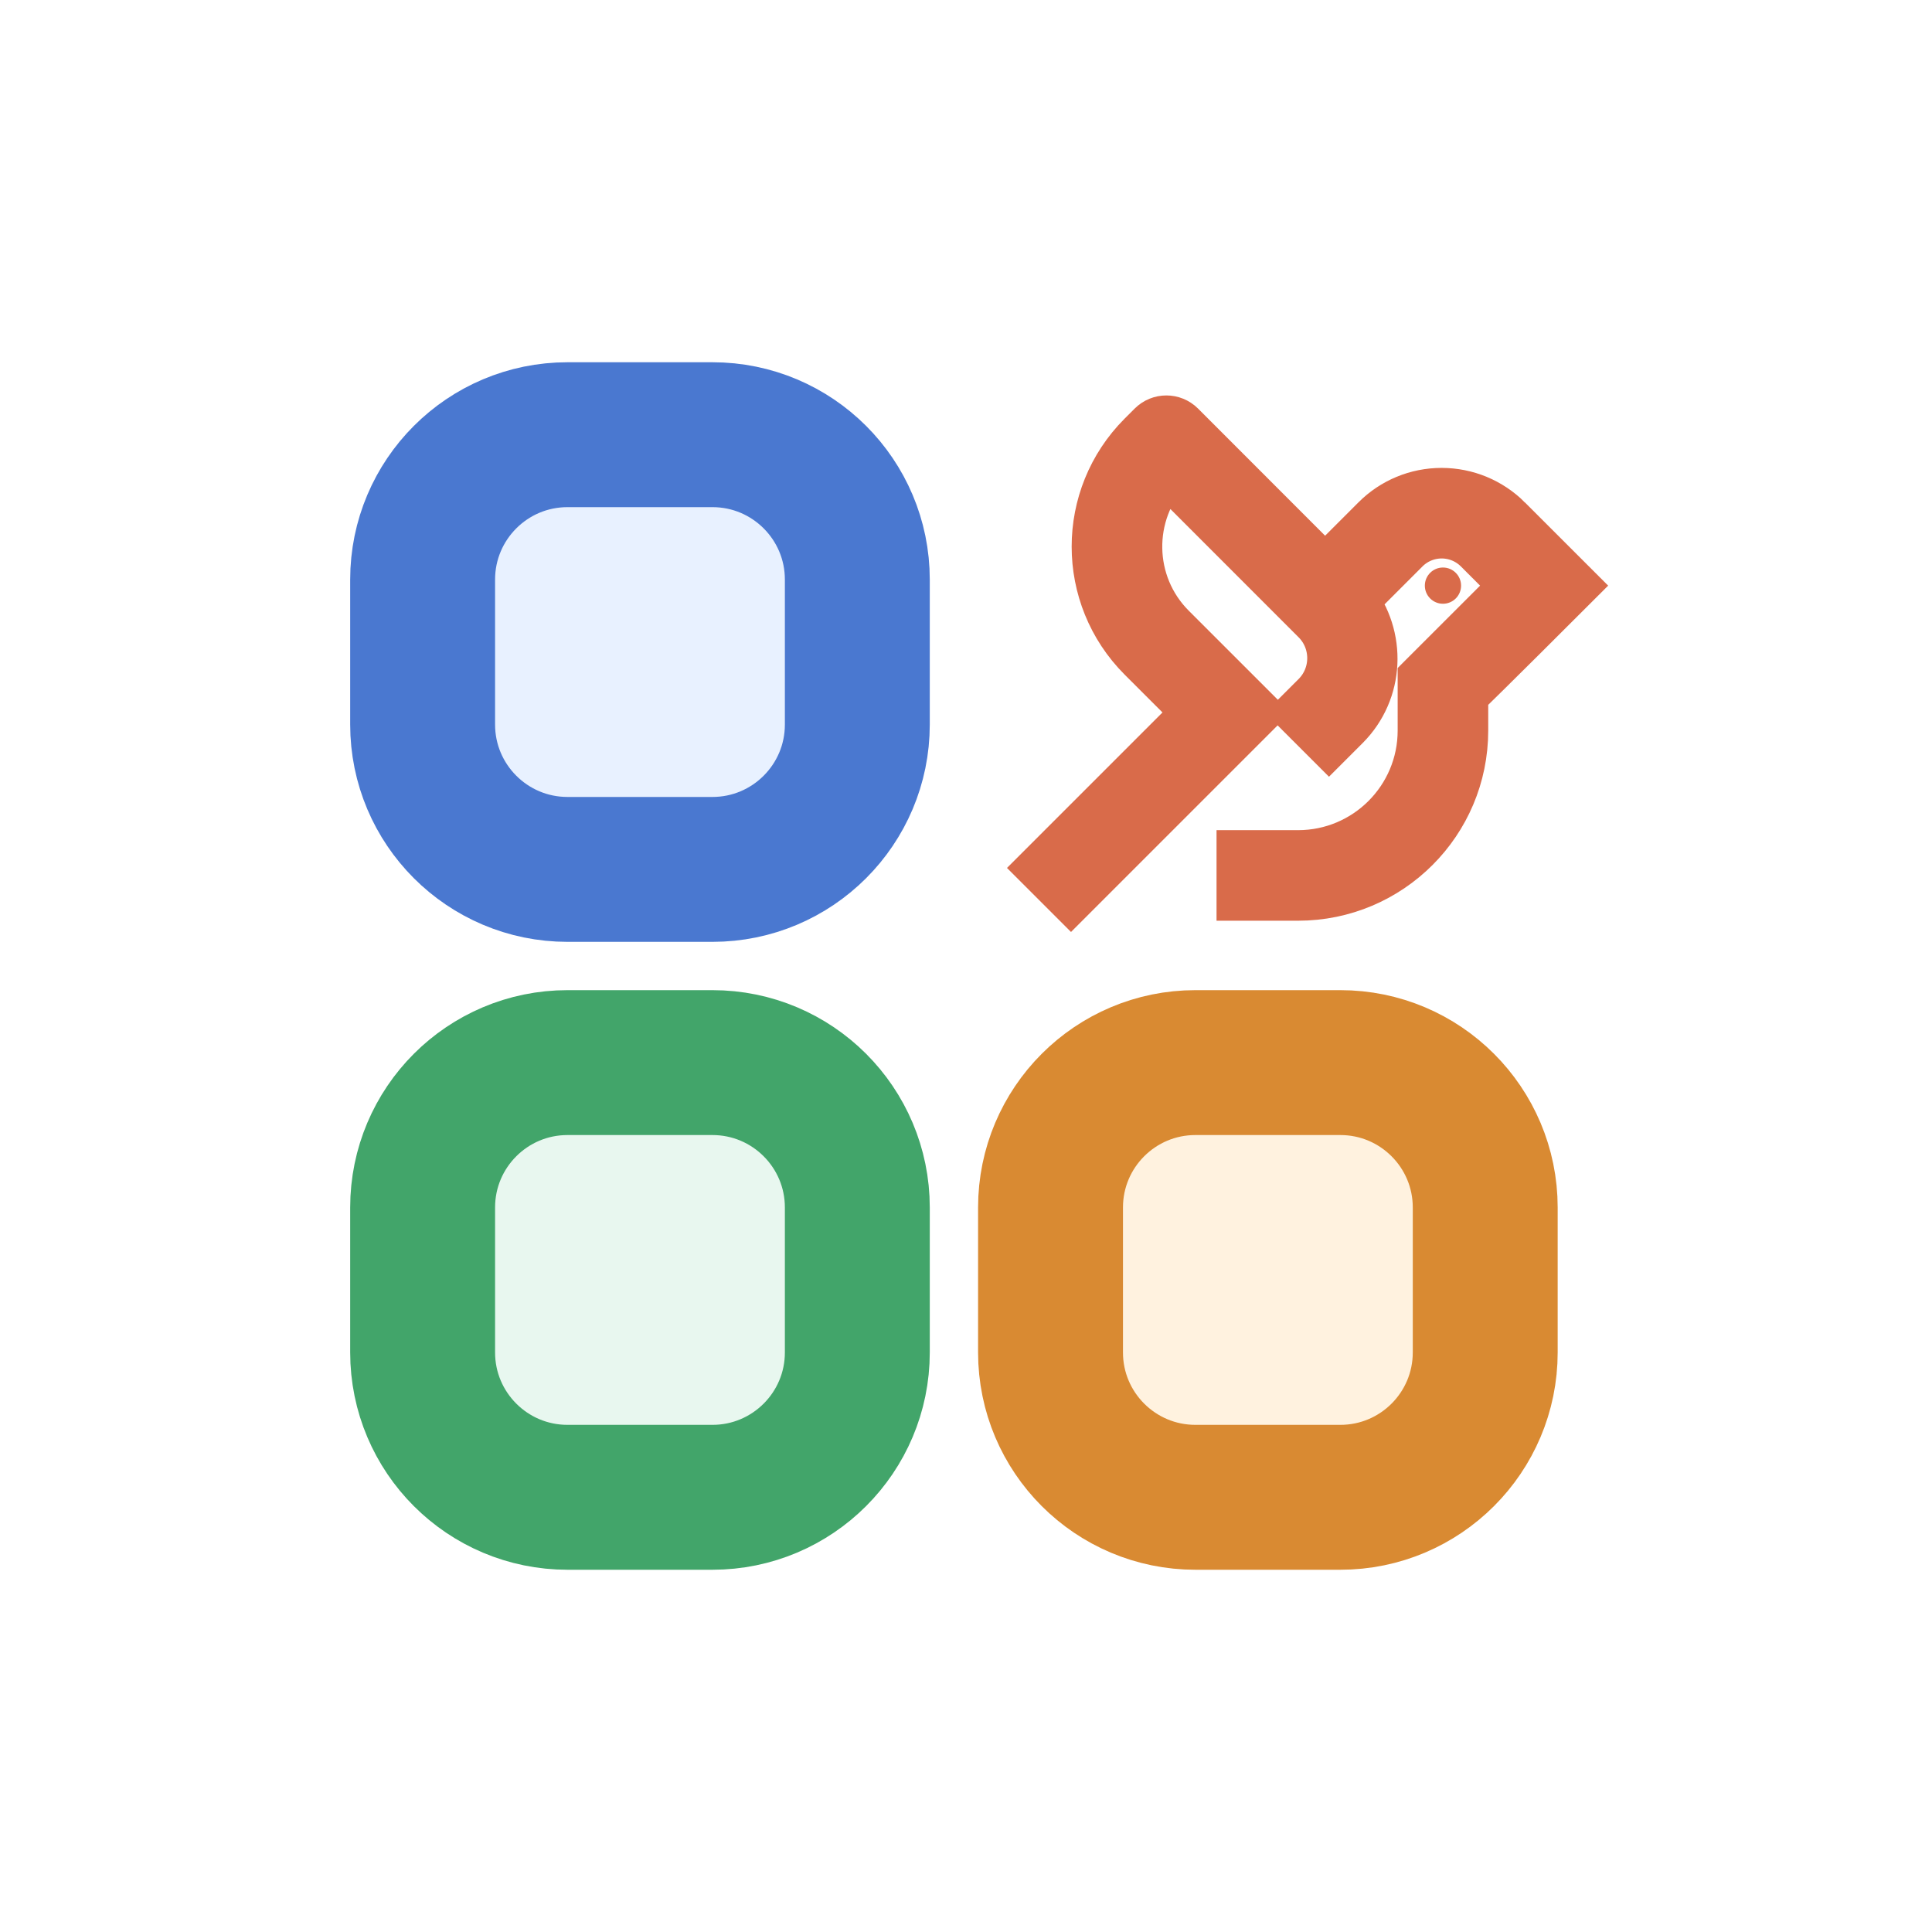
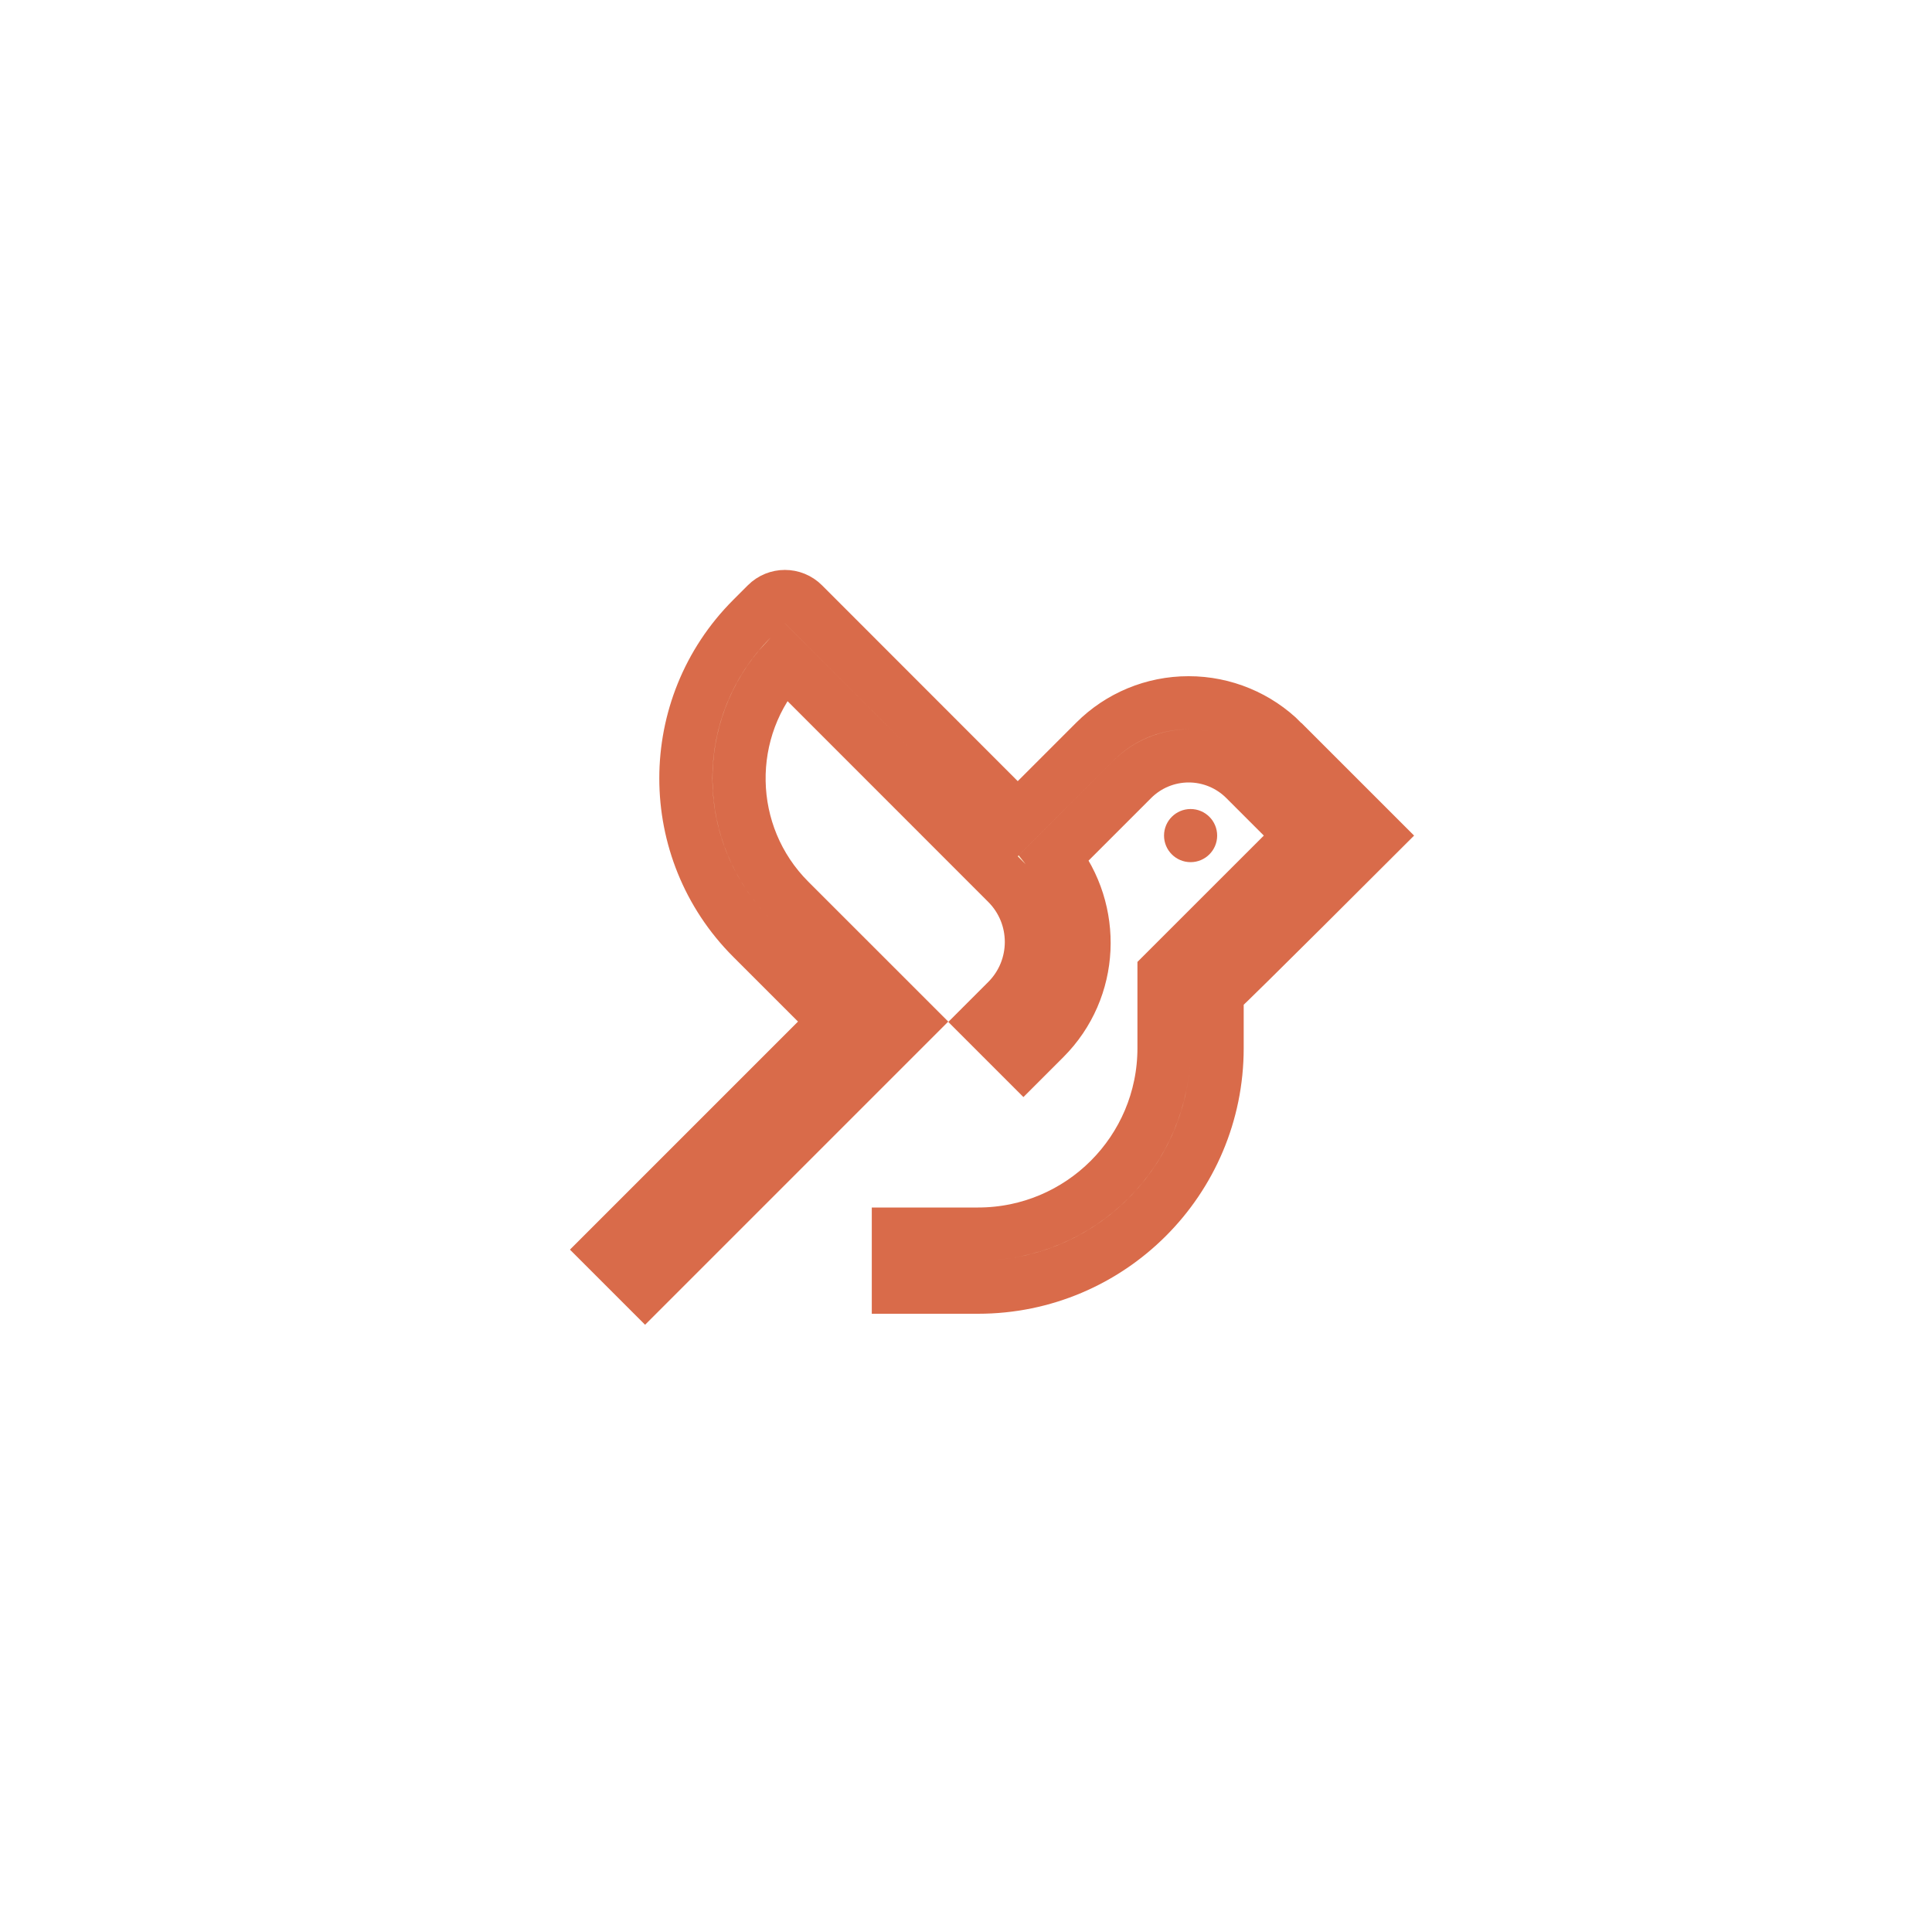
<svg xmlns="http://www.w3.org/2000/svg" viewBox="0 0 80 80" width="80" height="80">
  <rect x="10" y="10" width="60" height="60" rx="8" fill="rgba(255, 255, 255, 0.5)" />
-   <g transform="translate(13.5, 2)">
-     <rect x="4" y="16" width="18" height="18" rx="6" fill="#E8F1FF" stroke="#4A78D0" stroke-width="6" />
-     <rect x="4" y="42" width="18" height="18" rx="6" fill="#E8F7EF" stroke="#42A56A" stroke-width="6" />
-     <rect x="30" y="42" width="18" height="18" rx="6" fill="#FFF2DF" stroke="#D98A32" stroke-width="6" />
-     <g transform="translate(29, 14) scale(0.75)">
-       <circle cx="23" cy="11" r="1" fill="#D96B4A" />
-       <path d="M26.463,7.464                    c-.937-.937-2.208-1.464-3.534-1.464                    h-.011                    c-1.319,0-2.584.523-3.517,1.457                    l-2.908,2.908                    L8.418,2.285                    c-.381-.381-.998-.381-1.378,0                    l-.552.552                    c-3.318,3.32-3.317,8.7.002,12.019                    l3.146,3.145                    L1.051,26.586                    l1.414,1.414                    l9.998-9.998                    l-4.56-4.559                    c-2.476-2.476-2.533-6.469-.171-9.014                    l8.357,8.36                    c1.223,1.223,1.223,3.207-0,4.43                    l-.796.796                    l1.414,1.414                    l.796-.796                    c1.862-1.863,1.968-4.8.364-6.813                    l2.941-2.941                    c.563-.563,1.326-.879,2.121-.879                    h0                    c.795,0,1.558.316,2.12.878                    l2.122,2.122                    c-1.488,1.487-5.172,5.17-5.172,5.17                    v2.83                    c0,3.866-3.134,7-7,7                    h-3                    v2                    h3                    c4.971,0,9-4.029,9-9                    v-2.059                    c.761-.702,6-5.941,6-5.941                    l-3.537-3.536Z" fill="#FFF4D6" stroke="#D96B4A" stroke-width="3" />
-     </g>
+   <g transform="translate(24, 22.5) scale(1.1)">
+     <circle cx="23" cy="11" r="1" fill="#D96B4A" />
+     <path d="M26.463,7.464                c-.937-.937-2.208-1.464-3.534-1.464                h-.011                c-1.319,0-2.584.523-3.517,1.457                l-2.908,2.908                L8.418,2.285                c-.381-.381-.998-.381-1.378,0                l-.552.552                c-3.318,3.32-3.317,8.7.002,12.019                l3.146,3.145                L1.051,26.586                l1.414,1.414                l9.998-9.998                l-4.56-4.559                c-2.476-2.476-2.533-6.469-.171-9.014                l8.357,8.36                c1.223,1.223,1.223,3.207-0,4.43                l-.796.796                l1.414,1.414                l.796-.796                c1.862-1.863,1.968-4.8.364-6.813                l2.941-2.941                c.563-.563,1.326-.879,2.121-.879                h0                c.795,0,1.558.316,2.12.878                l2.122,2.122                c-1.488,1.487-5.172,5.17-5.172,5.17                v2.83                c0,3.866-3.134,7-7,7                h-3                v2                h3                c4.971,0,9-4.029,9-9                v-2.059                c.761-.702,6-5.941,6-5.941                l-3.537-3.536Z" fill="#FFF4D6" stroke="#D96B4A" stroke-width="2" />
  </g>
</svg>
